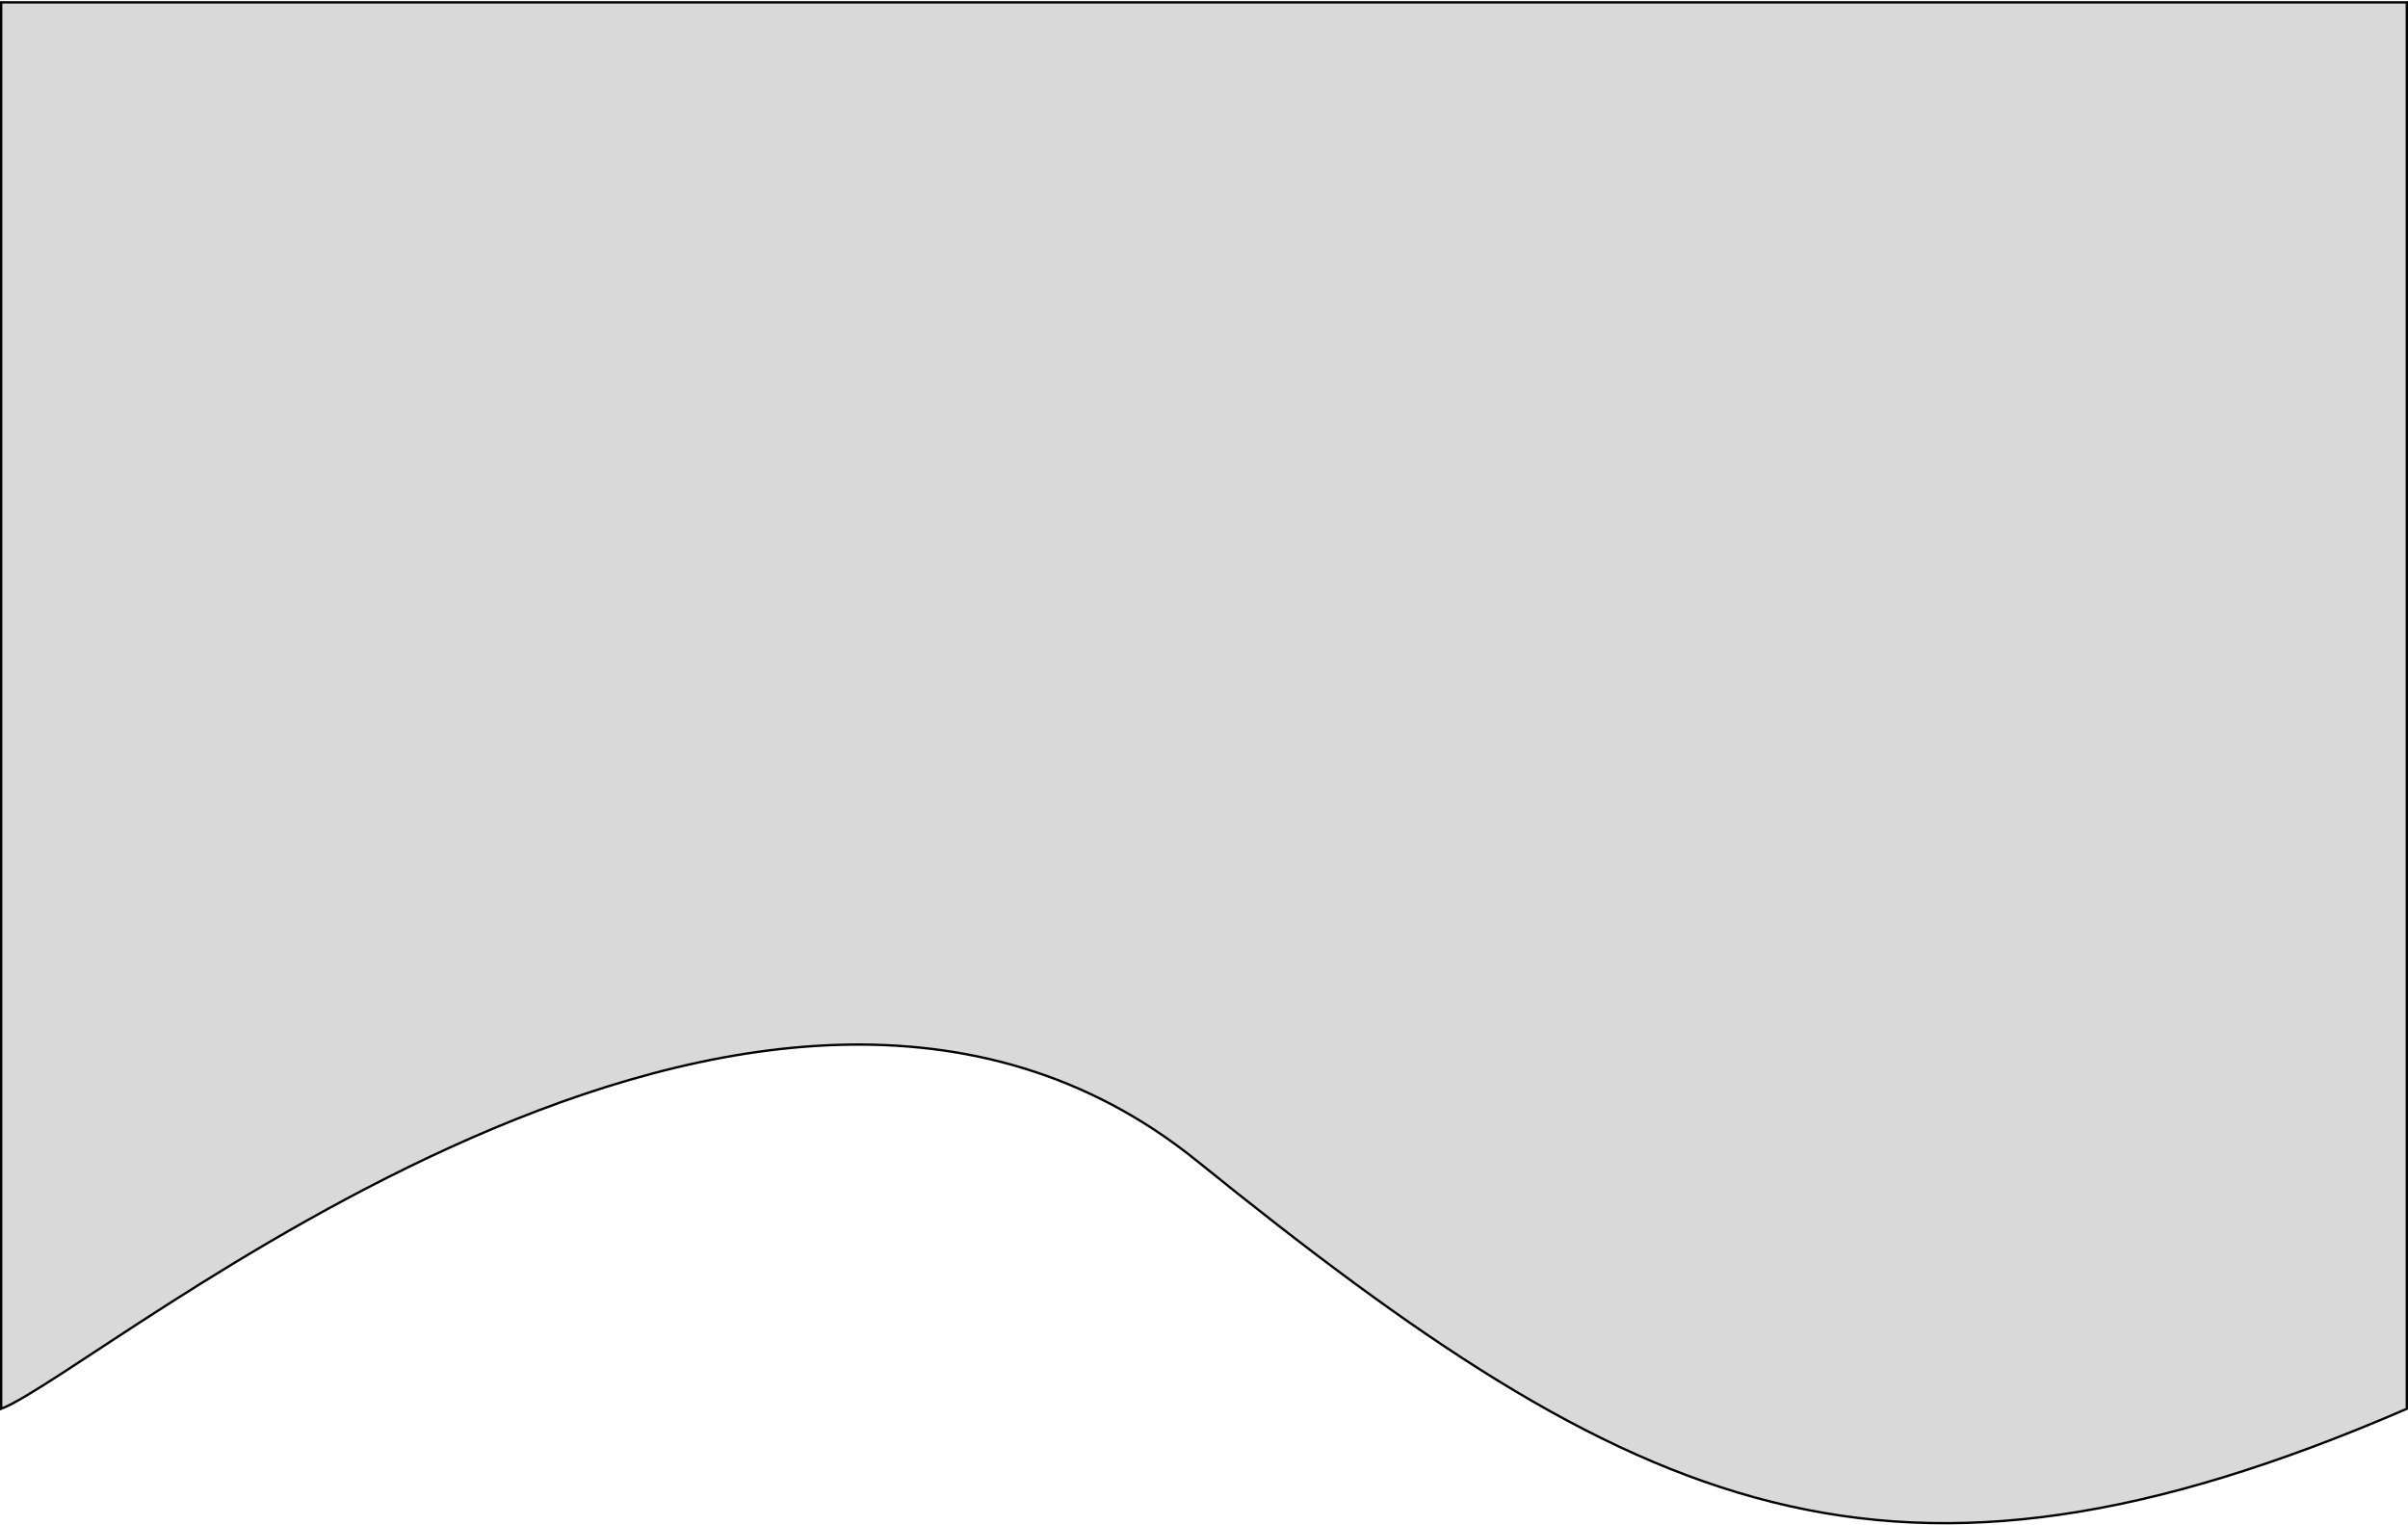
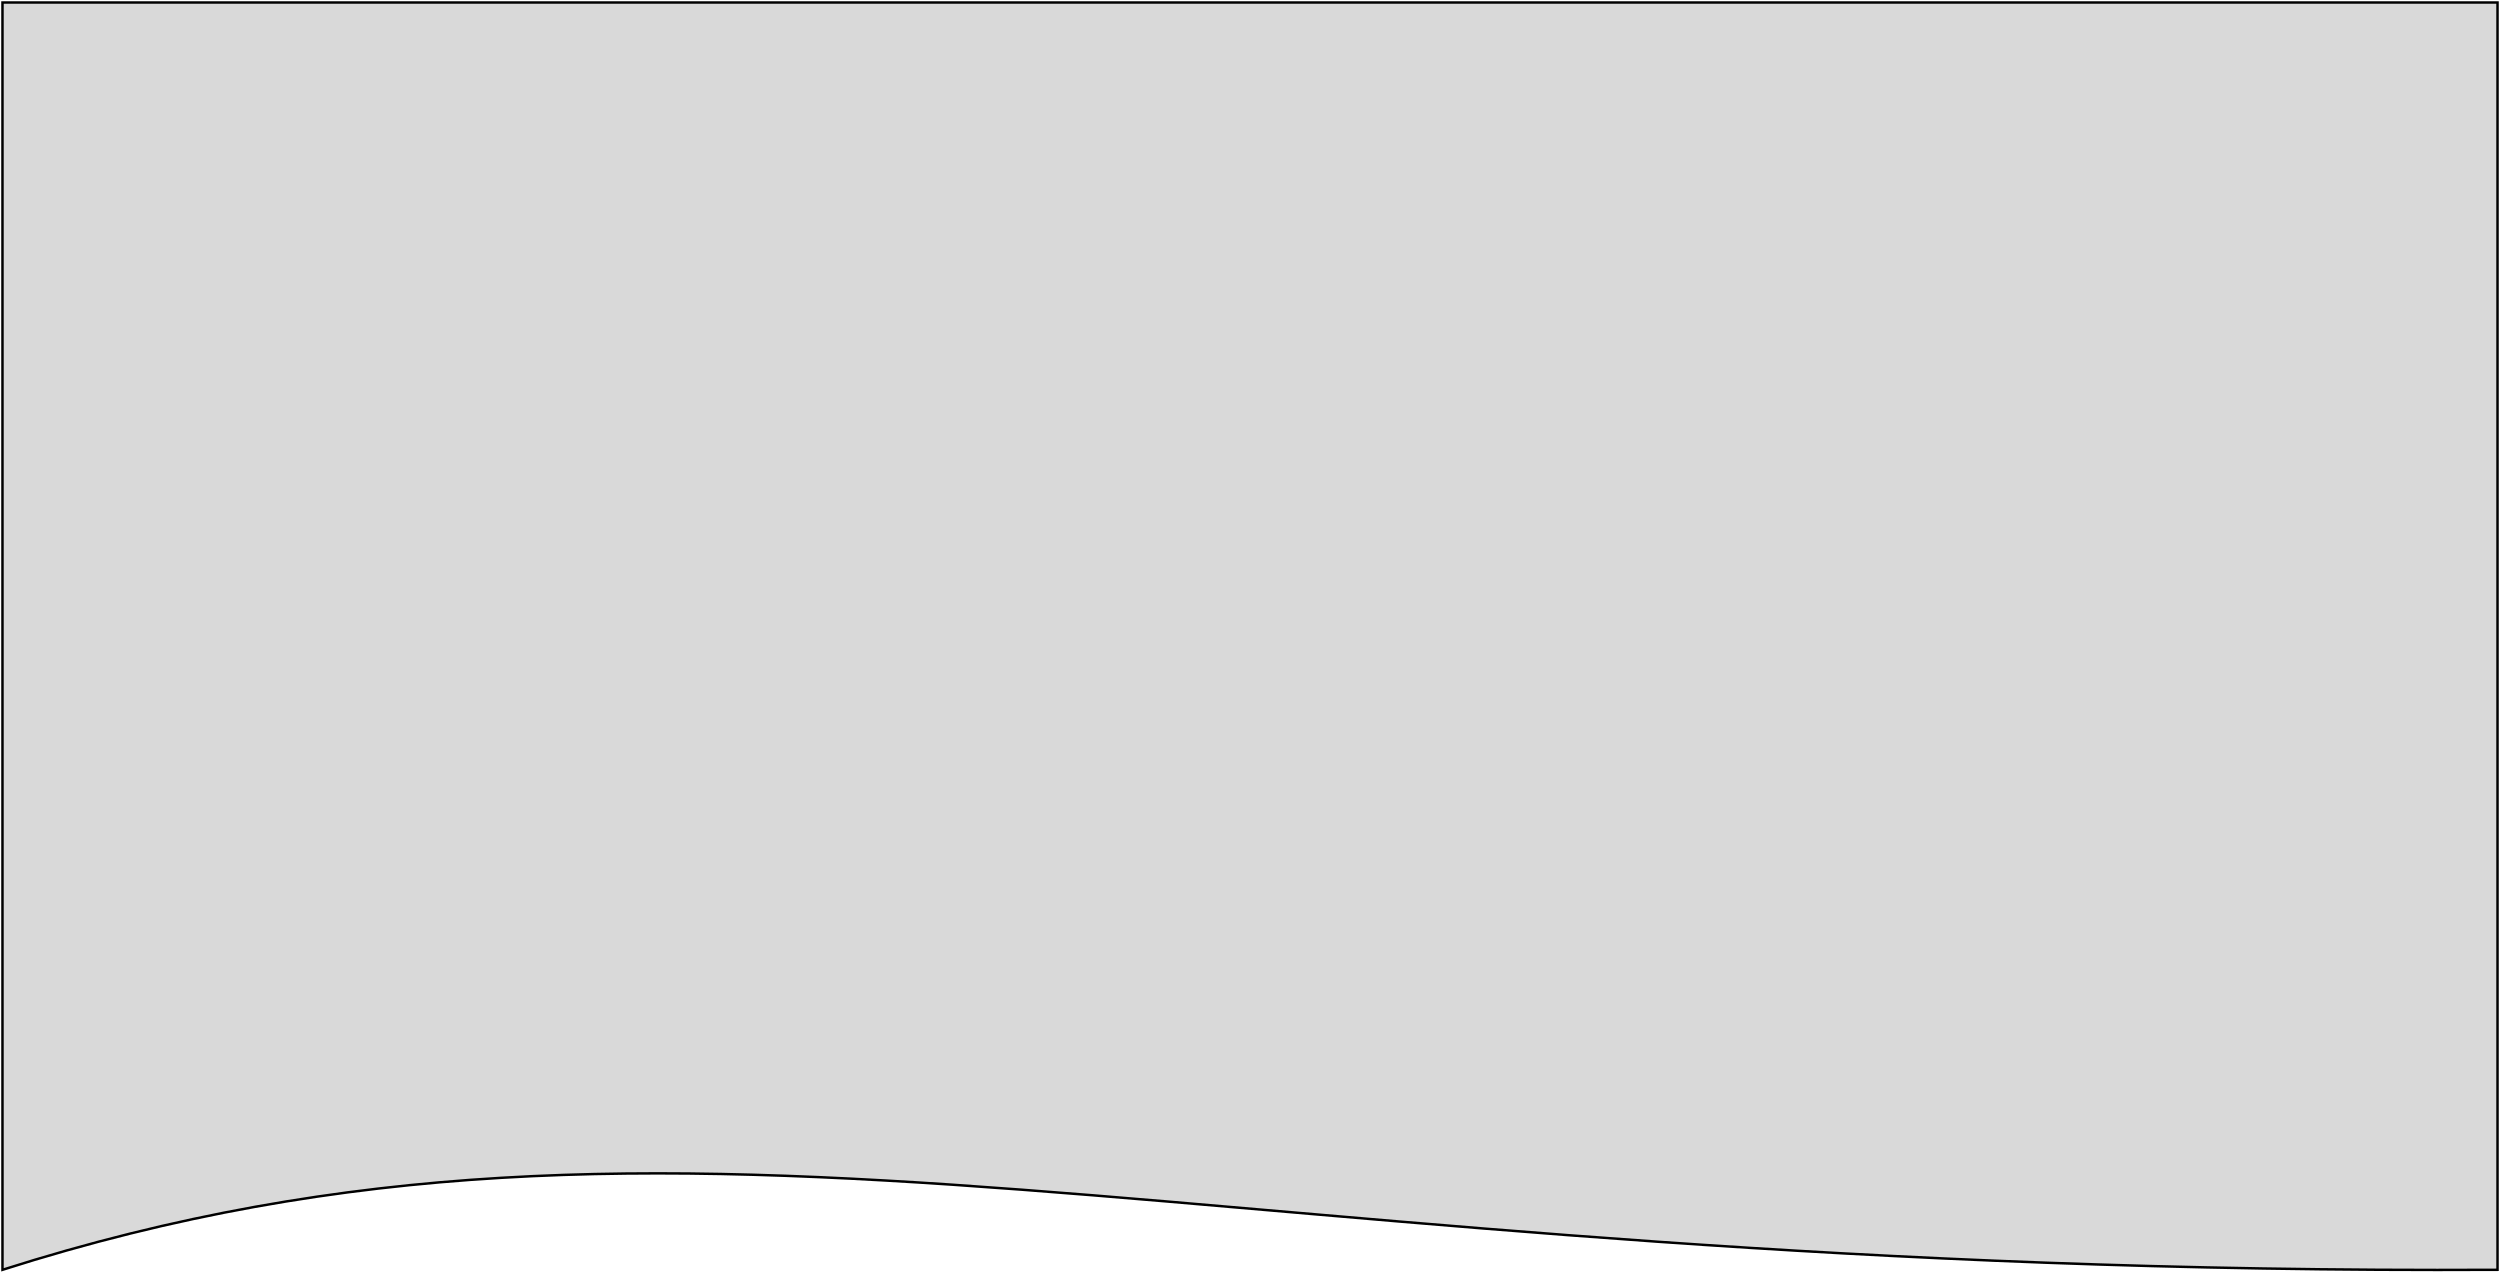
- <svg xmlns="http://www.w3.org/2000/svg" width="1030" height="652" viewBox="0 0 1030 652" fill="none">
-   <path d="M1029.5 1H0.5V602.5C42.926 586.131 324.5 345 512 496.5C699.5 648 807.556 698.511 1029.5 602.5V1Z" fill="#D9D9D9" stroke="black" />
+ <svg xmlns="http://www.w3.org/2000/svg" width="1010" height="514" viewBox="0 0 1010 514" fill="none">
+   <path d="M1009 1H1V513C280.5 424 483.879 515.718 1009 513V1Z" fill="#D9D9D9" stroke="black" />
</svg>
